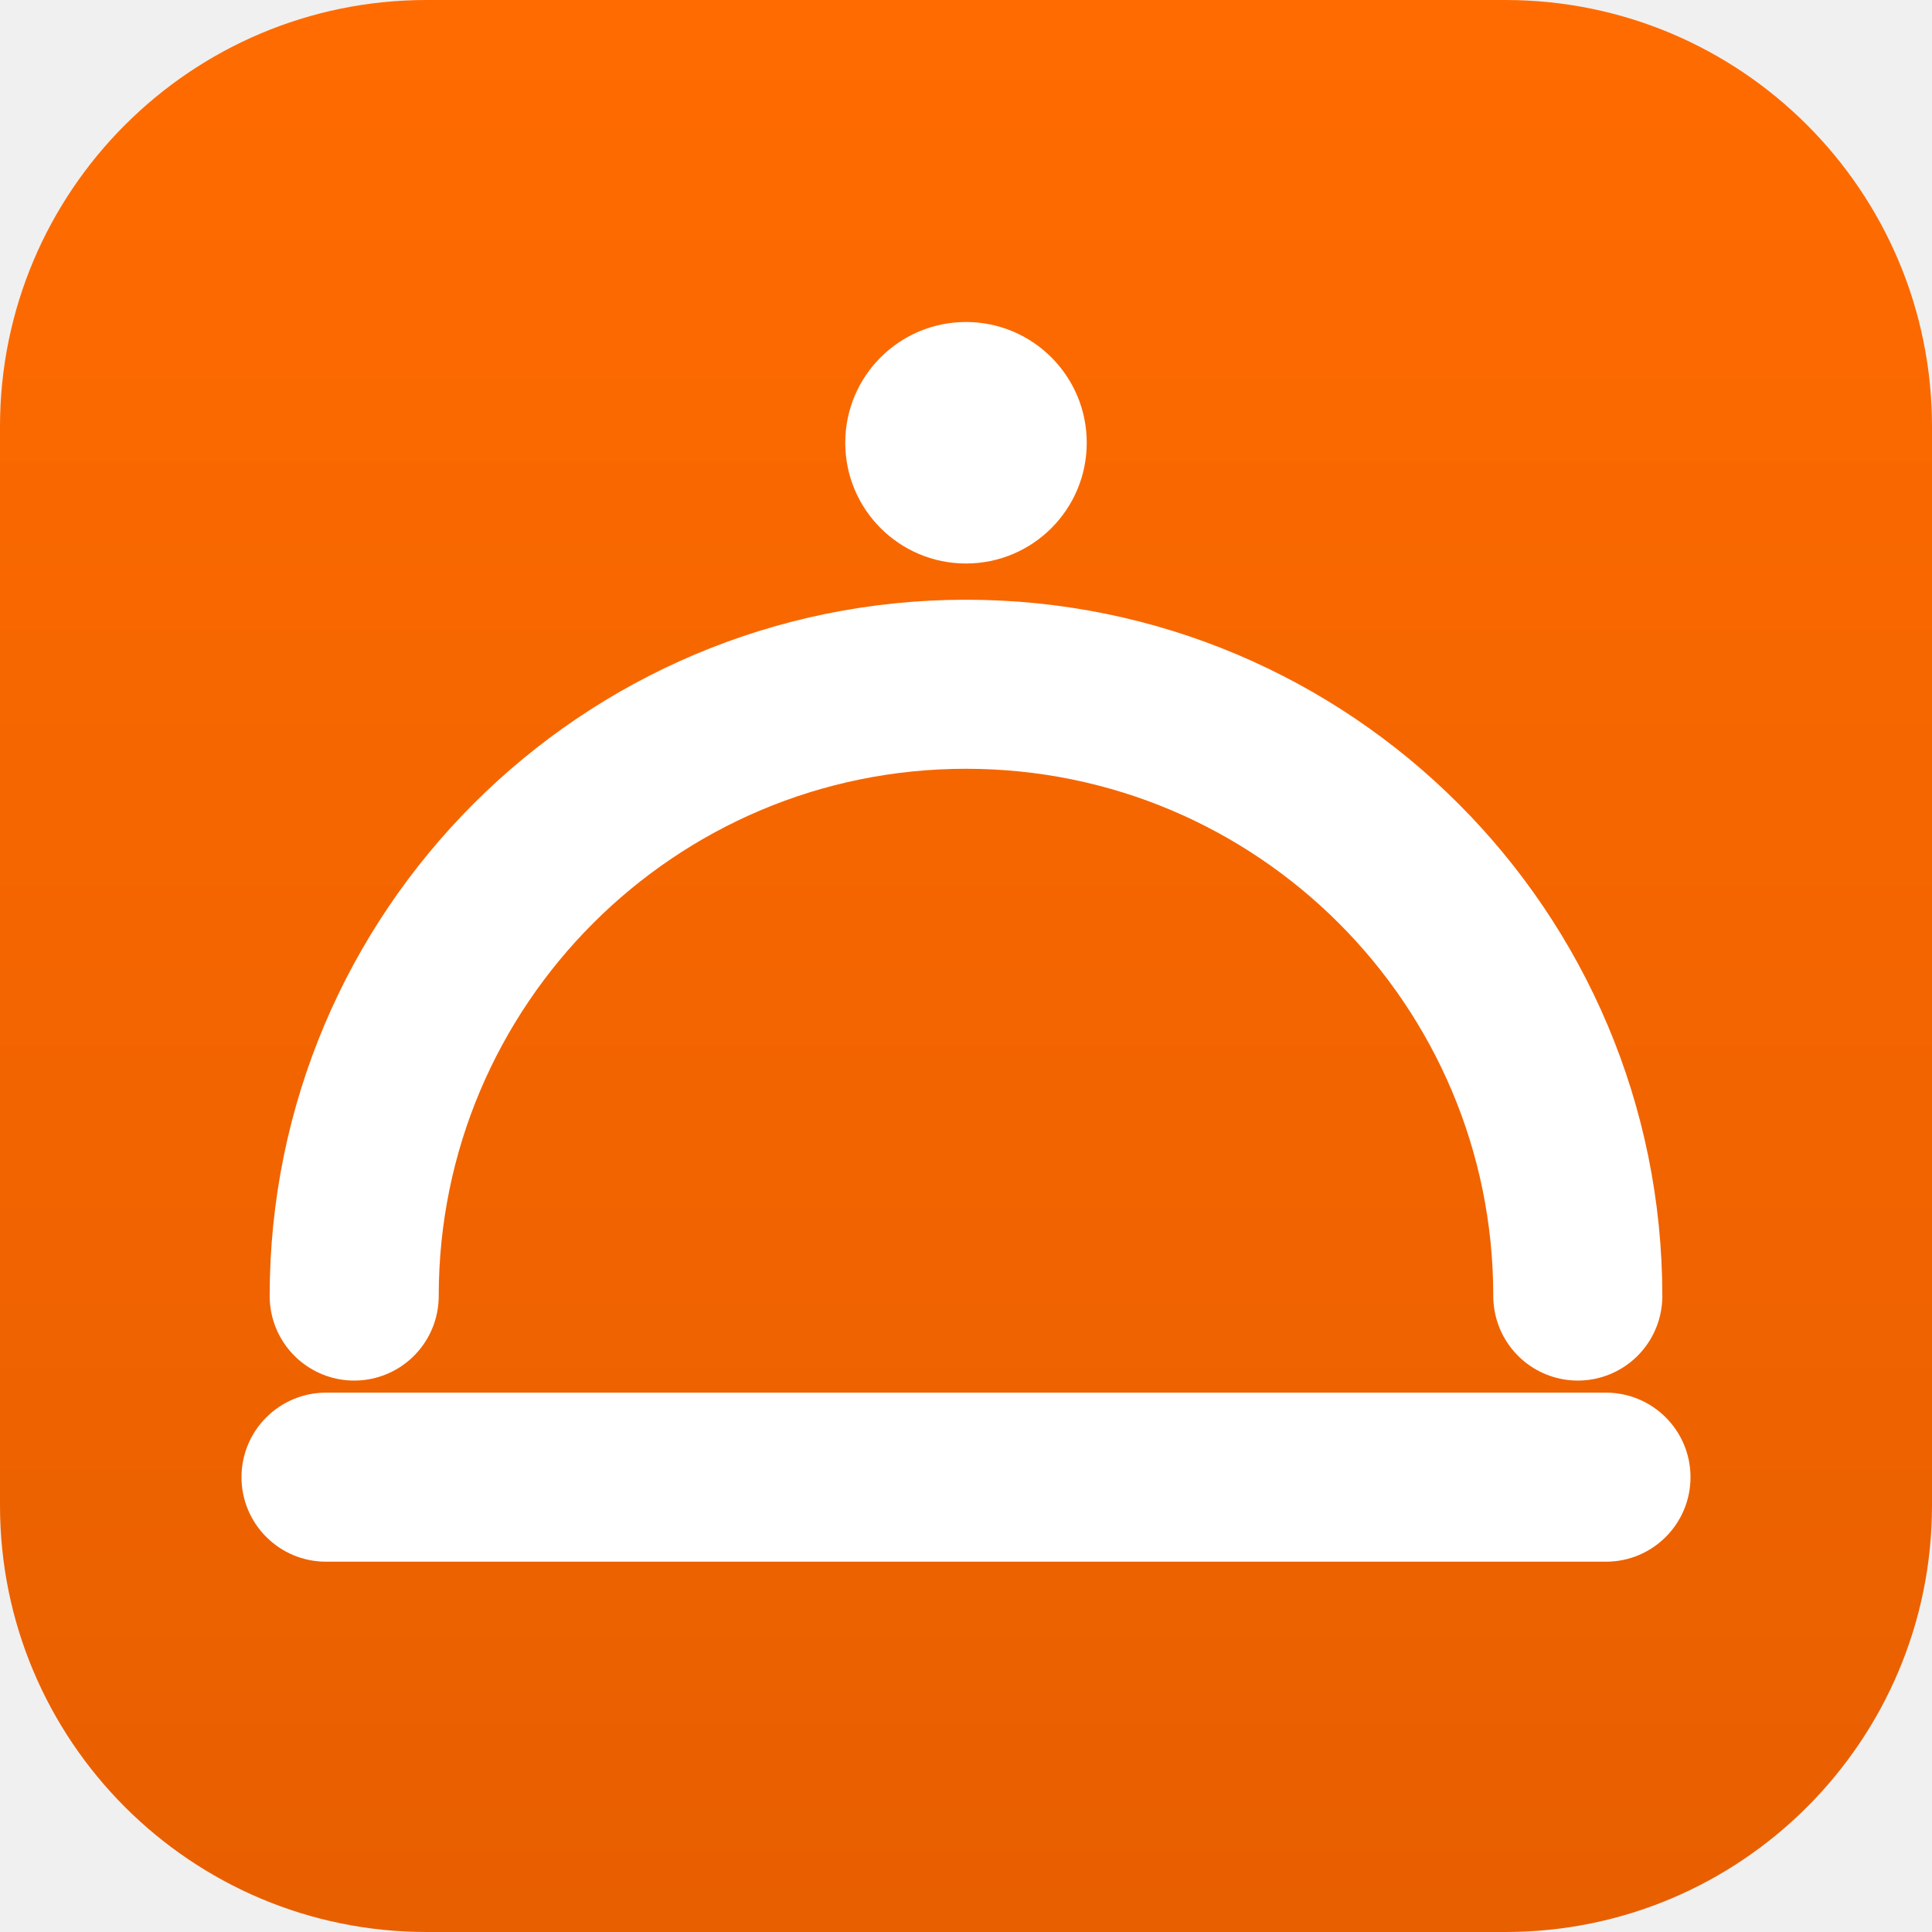
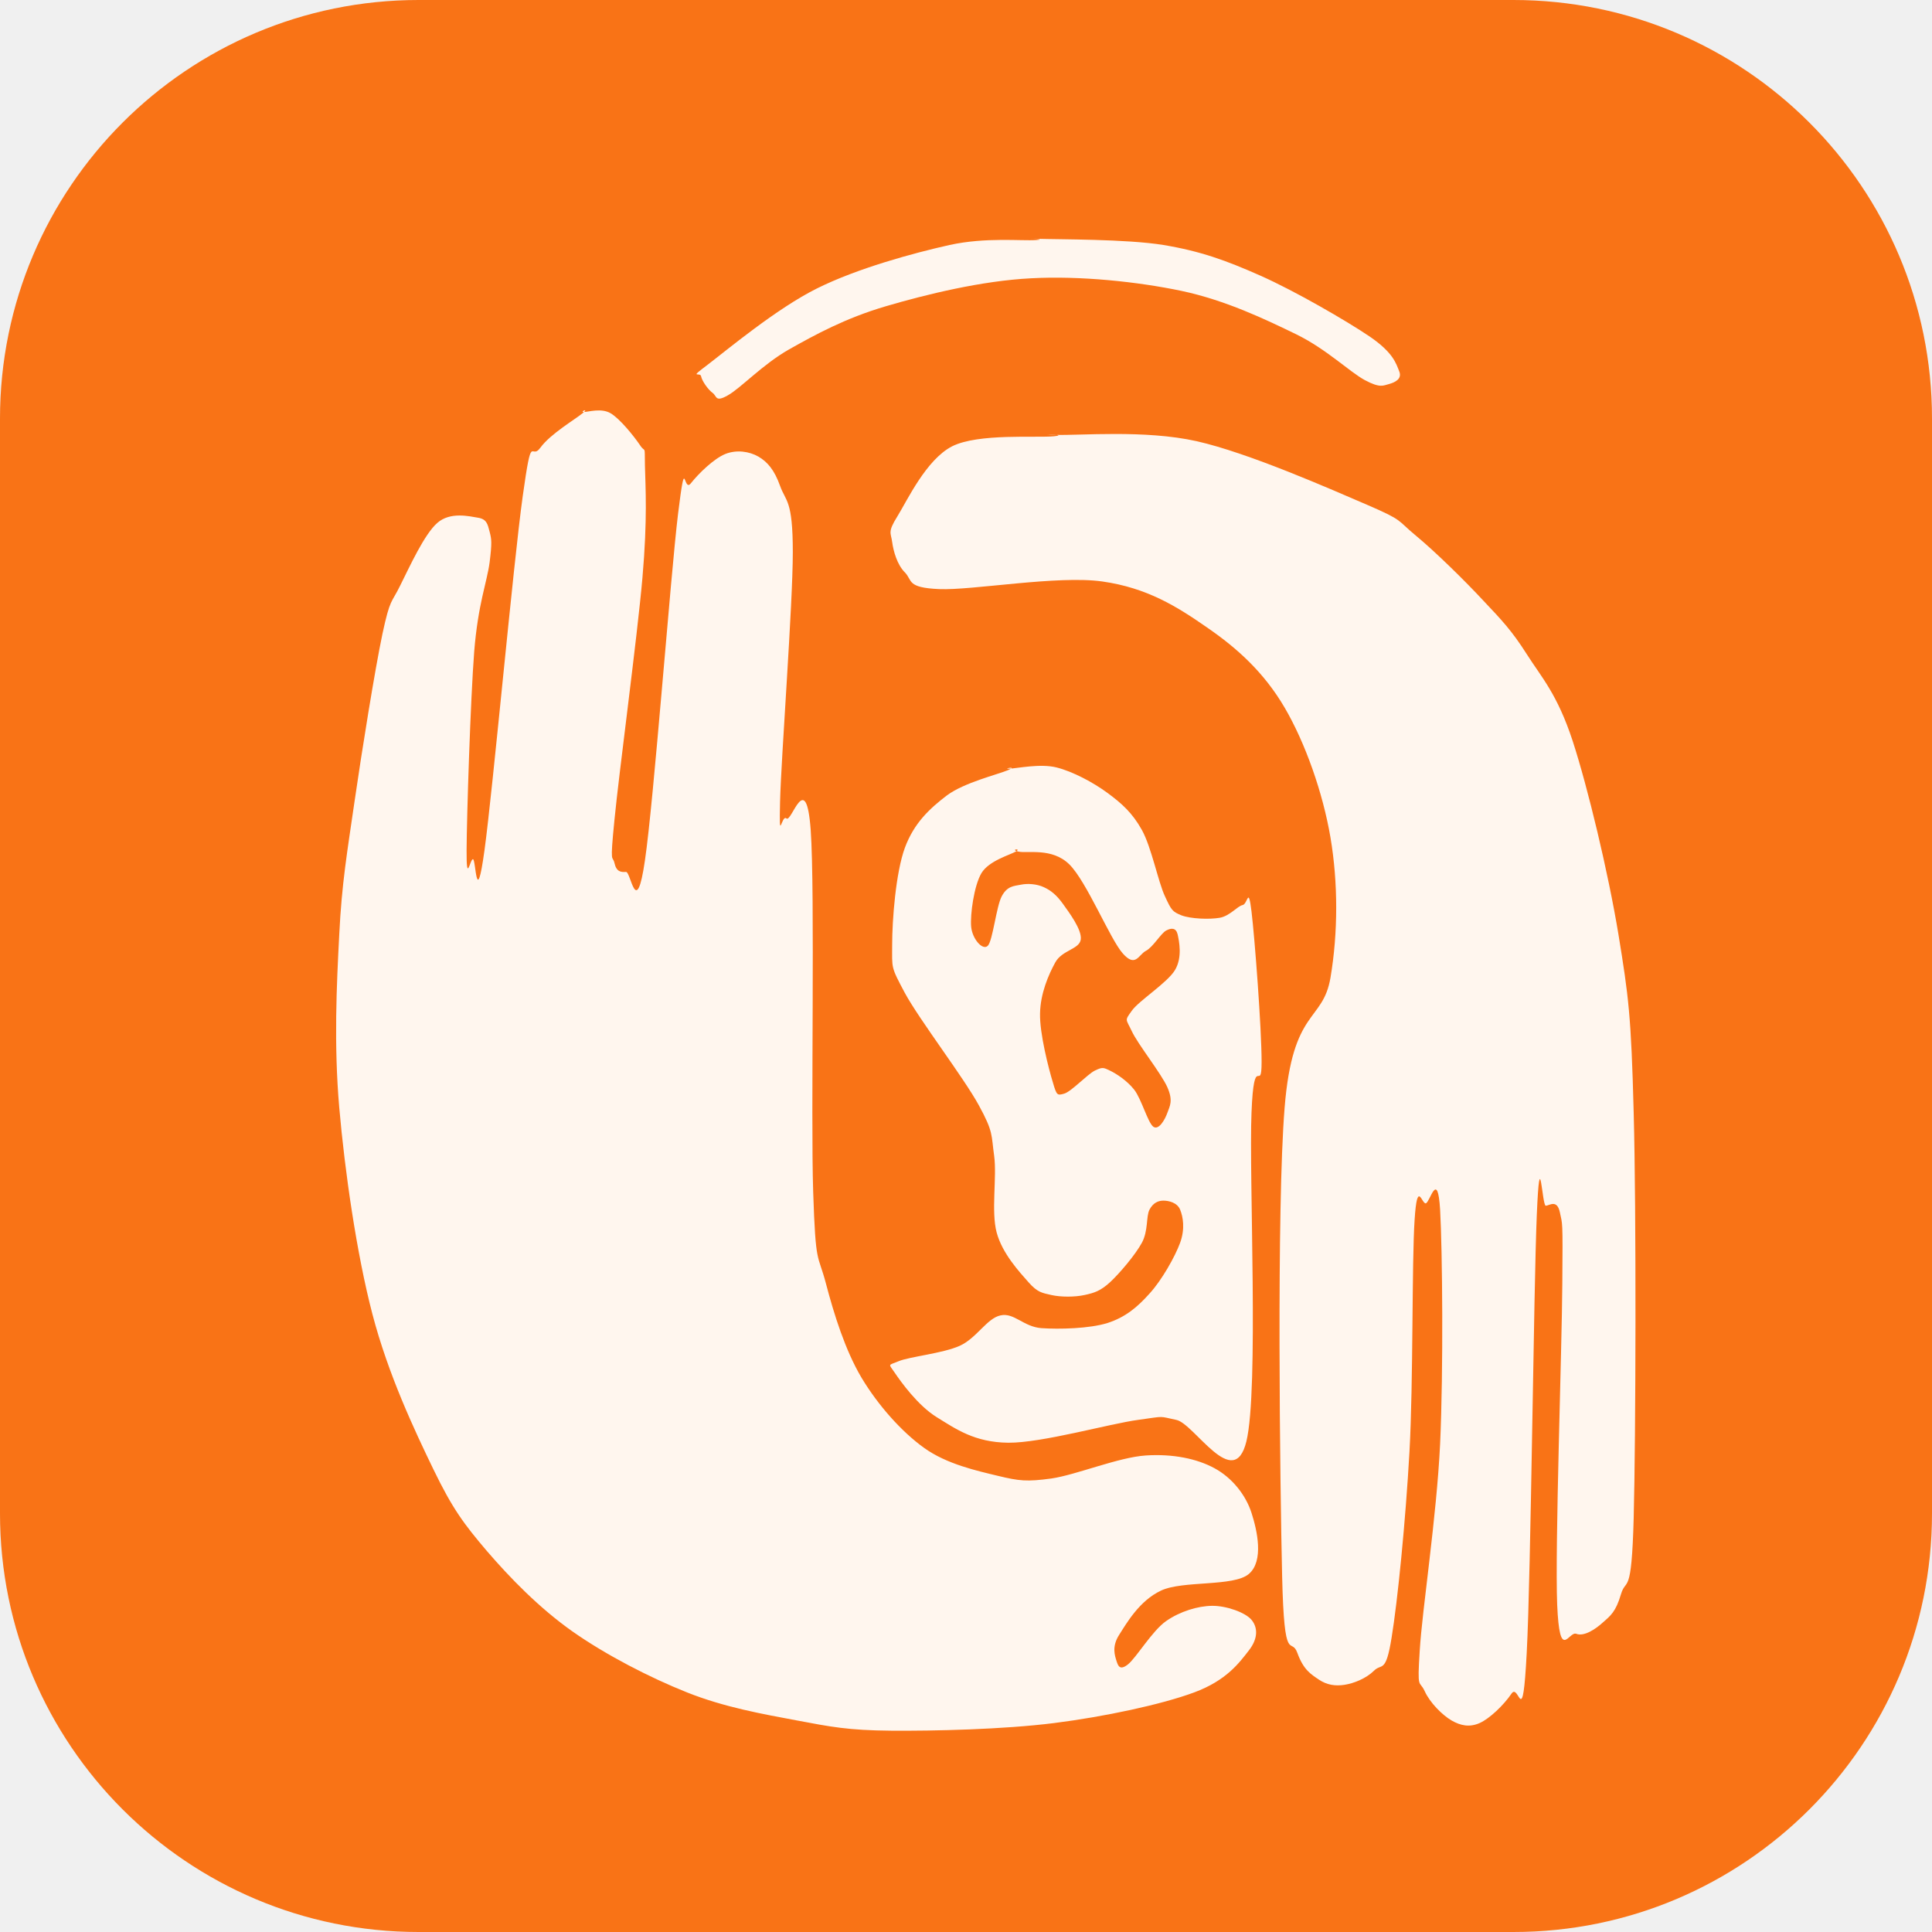
- <svg xmlns="http://www.w3.org/2000/svg" width="24" height="24" viewBox="0 0 24 24">
-   <defs>
-     <linearGradient id="tile" x1="0" y1="0" x2="0" y2="24" gradientUnits="userSpaceOnUse">
-       <stop stop-color="#ff6b00" />
-       <stop offset="1" stop-color="#e85f00" />
-     </linearGradient>
-   </defs>
-   <rect width="24" height="24" rx="5.3" fill="url(#tile)" />
-   <circle cx="12" cy="5.5" r="1.5" fill="#fff" />
-   <path d="M4.4 16.1 A 7.6 7.6 0 0 1 19.6 16.1" stroke="#fff" stroke-width="2.1" stroke-linecap="round" fill="none" />
-   <rect x="3" y="17.3" width="18" height="2.1" rx="1.05" fill="#fff" />
+ <svg xmlns="http://www.w3.org/2000/svg" viewBox="0 0 24 24" width="24" height="24">
+   <rect width="24" height="24" rx="5.2" fill="#f97316" />
+   <path d="M61.94 16.12C63.14 16.16 66.97 16.13 69.06 16.47C71.16 16.82 72.59 17.34 74.53 18.2C76.47 19.06 79.41 20.76 80.72 21.65C82.03 22.55 82.19 23.15 82.37 23.6C82.55 24.04 82.12 24.23 81.8 24.32C81.47 24.4 81.31 24.57 80.43 24.1C79.56 23.63 78.27 22.35 76.55 21.51C74.82 20.67 72.57 19.59 70.07 19.06C67.58 18.54 64.36 18.2 61.58 18.35C58.8 18.49 55.66 19.26 53.38 19.93C51.1 20.6 49.4 21.53 47.91 22.37C46.43 23.21 45.18 24.56 44.46 24.96C43.74 25.37 43.85 25 43.6 24.82C43.35 24.64 43 24.15 42.95 23.88C42.9 23.62 42.22 24.06 43.31 23.24C44.4 22.41 47.22 20.05 49.5 18.92C51.77 17.79 54.92 16.93 56.98 16.47C59.04 16.02 61.04 16.25 61.87 16.19C62.7 16.13 60.74 16.07 61.94 16.12ZM36.33 25.9C36.59 25.9 37.31 25.66 37.84 25.97C38.37 26.28 39.17 27.28 39.5 27.77C39.82 28.26 39.76 27.67 39.78 28.92C39.81 30.17 39.93 31.92 39.64 35.25C39.35 38.59 38.32 46.24 38.06 48.92C37.79 51.61 37.95 50.88 38.06 51.37C38.17 51.86 38.42 51.89 38.71 51.87C38.99 51.85 39.29 54.59 39.78 51.22C40.28 47.85 41.22 35.2 41.65 31.65C42.09 28.11 41.93 30.49 42.37 29.93C42.82 29.36 43.68 28.53 44.32 28.27C44.95 28.02 45.67 28.12 46.19 28.42C46.7 28.72 47.09 29.17 47.41 30.07C47.73 30.97 48.13 30.84 48.13 33.81C48.13 36.79 47.47 45.41 47.41 47.91C47.35 50.42 47.48 48.59 47.77 48.85C48.06 49.11 48.88 45.98 49.14 49.5C49.39 53.01 49.14 65.66 49.28 69.93C49.42 74.2 49.54 73.36 50 75.11C50.46 76.86 51.09 78.88 52.01 80.43C52.94 81.98 54.26 83.47 55.54 84.39C56.82 85.31 58.51 85.68 59.71 85.97C60.91 86.26 61.34 86.31 62.73 86.12C64.12 85.92 66.52 84.92 68.06 84.82C69.59 84.72 70.95 85 71.94 85.54C72.94 86.08 73.71 87.06 74.03 88.06C74.35 89.05 74.74 90.78 73.88 91.51C73.03 92.24 70.14 91.87 68.92 92.45C67.7 93.02 66.97 94.3 66.55 94.96C66.13 95.62 66.32 96.13 66.4 96.4C66.49 96.68 66.58 96.99 67.05 96.62C67.52 96.25 68.42 94.72 69.21 94.17C70 93.62 71 93.32 71.8 93.31C72.6 93.3 73.68 93.68 74.03 94.1C74.38 94.52 74.42 95.14 73.88 95.83C73.35 96.51 72.63 97.52 70.79 98.2C68.96 98.88 65.73 99.57 62.88 99.93C60.02 100.29 56.09 100.38 53.67 100.36C51.25 100.34 50.26 100.14 48.35 99.78C46.43 99.42 44.27 99.04 42.16 98.2C40.05 97.36 37.57 96.08 35.68 94.75C33.8 93.42 32.17 91.74 30.86 90.22C29.56 88.69 28.92 87.84 27.84 85.61C26.76 83.38 25.28 80.24 24.39 76.83C23.5 73.43 22.83 68.75 22.52 65.18C22.21 61.61 22.37 58.27 22.52 55.4C22.66 52.52 22.97 50.74 23.38 47.91C23.79 45.08 24.53 40.46 24.96 38.42C25.4 36.38 25.46 36.73 25.97 35.68C26.49 34.64 27.33 32.79 28.06 32.16C28.79 31.52 29.87 31.79 30.36 31.87C30.85 31.95 30.9 32.24 31.01 32.66C31.12 33.08 31.15 33.26 31.01 34.39C30.86 35.52 30.36 36.71 30.14 39.42C29.93 42.13 29.72 48.69 29.71 50.65C29.7 52.6 29.9 51.15 30.07 51.15C30.24 51.15 30.25 54.06 30.72 50.65C31.19 47.23 32.35 34.44 32.88 30.65C33.41 26.86 33.32 28.69 33.88 27.91C34.45 27.13 35.85 26.31 36.26 25.97C36.67 25.64 36.07 25.9 36.33 25.9ZM62.95 27.19C64.29 27.24 68 26.89 70.94 27.55C73.87 28.21 78.51 30.26 80.58 31.15C82.64 32.04 82.22 31.98 83.31 32.88C84.4 33.78 86.08 35.43 87.12 36.55C88.17 37.66 88.73 38.25 89.57 39.57C90.41 40.89 91.29 41.82 92.16 44.46C93.02 47.1 94.17 51.89 94.75 55.4C95.32 58.9 95.47 59.98 95.61 65.47C95.76 70.96 95.73 83.81 95.61 88.35C95.49 92.88 95.18 91.68 94.89 92.66C94.6 93.65 94.3 93.87 93.88 94.24C93.47 94.62 92.81 95.06 92.37 94.89C91.94 94.72 91.43 96.53 91.29 93.24C91.16 89.94 91.56 78.8 91.58 75.11C91.61 71.41 91.59 71.81 91.44 71.08C91.28 70.35 90.86 70.7 90.65 70.72C90.43 70.74 90.32 67.01 90.14 71.22C89.96 75.43 89.81 91.46 89.57 95.97C89.33 100.48 89.15 97.61 88.71 98.27C88.26 98.93 87.47 99.68 86.91 99.93C86.34 100.18 85.84 100.08 85.32 99.78C84.81 99.48 84.11 98.79 83.81 98.13C83.51 97.47 83.38 98.15 83.53 95.83C83.67 93.5 84.48 88.32 84.68 84.17C84.87 80.02 84.81 73.2 84.68 70.94C84.54 68.67 84.12 70.48 83.88 70.58C83.65 70.67 83.39 69.17 83.24 71.51C83.08 73.85 83.17 80.67 82.95 84.6C82.73 88.54 82.28 93.05 81.94 95.11C81.61 97.17 81.38 96.53 80.94 96.98C80.49 97.42 79.8 97.69 79.28 97.77C78.76 97.85 78.29 97.78 77.84 97.48C77.4 97.18 76.97 96.94 76.62 95.97C76.27 95 75.88 96.79 75.76 91.65C75.64 86.52 75.44 70.82 75.9 65.18C76.35 59.54 78.06 60.38 78.49 57.84C78.92 55.3 78.92 52.47 78.49 49.93C78.06 47.39 77.06 44.57 75.9 42.59C74.74 40.61 73.23 39.24 71.51 38.06C69.8 36.87 68.13 35.83 65.61 35.47C63.09 35.11 58.26 35.98 56.4 35.9C54.54 35.82 54.9 35.41 54.46 34.96C54.02 34.52 53.81 33.76 53.74 33.24C53.67 32.71 53.47 32.7 54.03 31.8C54.59 30.9 55.65 28.6 57.12 27.84C58.6 27.09 61.91 27.37 62.88 27.27C63.85 27.16 61.61 27.15 62.95 27.19ZM60.36 46.04C60.82 46.02 62.1 45.74 63.02 45.97C63.94 46.2 65.1 46.82 65.9 47.41C66.7 48 67.3 48.53 67.84 49.5C68.38 50.47 68.76 52.43 69.14 53.24C69.51 54.04 69.56 54.11 70.07 54.32C70.59 54.52 71.65 54.56 72.23 54.46C72.81 54.36 73.23 53.8 73.53 53.74C73.82 53.68 73.85 52.63 74.03 54.1C74.21 55.58 74.6 60.7 74.6 62.59C74.6 64.48 74.17 61.89 74.03 65.47C73.88 69.04 74.45 81.14 73.74 84.03C73.03 86.92 70.8 83.01 69.78 82.81C68.76 82.6 69.21 82.59 67.63 82.81C66.04 83.02 62.18 84.12 60.29 84.1C58.39 84.08 57.33 83.32 56.26 82.66C55.19 82 54.24 80.67 53.88 80.14C53.53 79.62 53.49 79.75 54.1 79.5C54.71 79.24 56.59 79.06 57.55 78.63C58.51 78.2 59.09 77.07 59.86 76.91C60.62 76.74 61.15 77.55 62.16 77.63C63.17 77.7 64.88 77.66 65.9 77.34C66.92 77.01 67.59 76.44 68.27 75.68C68.96 74.93 69.71 73.6 70 72.81C70.29 72.01 70.16 71.33 70 70.94C69.84 70.54 69.35 70.43 69.06 70.43C68.78 70.43 68.48 70.54 68.27 70.94C68.07 71.33 68.21 72.12 67.84 72.81C67.47 73.49 66.58 74.54 66.04 75.04C65.5 75.53 65.16 75.64 64.6 75.76C64.05 75.88 63.26 75.88 62.73 75.76C62.21 75.64 61.95 75.62 61.44 75.04C60.92 74.45 59.96 73.42 59.64 72.23C59.32 71.04 59.66 69.11 59.5 67.91C59.33 66.71 59.47 66.57 58.63 65.04C57.79 63.5 55.28 60.22 54.46 58.71C53.65 57.19 53.74 57.34 53.74 55.97C53.74 54.6 53.94 51.91 54.46 50.5C54.98 49.1 55.86 48.29 56.83 47.55C57.81 46.82 59.7 46.37 60.29 46.12C60.88 45.86 59.9 46.07 60.36 46.04ZM60.72 50.72C60.37 50.92 59.2 51.24 58.78 51.94C58.36 52.65 58.14 54.28 58.2 54.96C58.26 55.65 58.85 56.33 59.14 56.04C59.42 55.76 59.62 53.81 59.93 53.24C60.24 52.66 60.61 52.67 61.01 52.59C61.4 52.51 61.91 52.55 62.3 52.73C62.7 52.91 63.03 53.18 63.38 53.67C63.73 54.16 64.46 55.13 64.39 55.68C64.32 56.24 63.33 56.28 62.95 56.98C62.57 57.67 62.11 58.73 62.09 59.86C62.06 60.98 62.58 62.99 62.81 63.74C63.03 64.5 63.06 64.5 63.45 64.39C63.85 64.28 64.75 63.31 65.18 63.09C65.61 62.88 65.67 62.91 66.04 63.09C66.41 63.27 67 63.65 67.41 64.17C67.82 64.7 68.18 66.04 68.49 66.26C68.8 66.47 69.15 65.84 69.28 65.47C69.41 65.1 69.62 64.8 69.28 64.03C68.94 63.26 67.6 61.58 67.27 60.86C66.93 60.14 66.86 60.29 67.27 59.71C67.67 59.14 69.28 58.13 69.71 57.41C70.14 56.69 69.94 55.77 69.86 55.4C69.77 55.02 69.51 55.02 69.21 55.18C68.91 55.34 68.47 56.12 68.06 56.33C67.65 56.55 67.48 57.29 66.76 56.47C66.04 55.66 64.72 52.4 63.74 51.44C62.76 50.48 61.37 50.84 60.86 50.72C60.36 50.6 61.07 50.52 60.72 50.72Z" fill="#fff6ee" fill-rule="evenodd" transform="translate(-0.74 -0.58) scale(0.22)" />
</svg>
